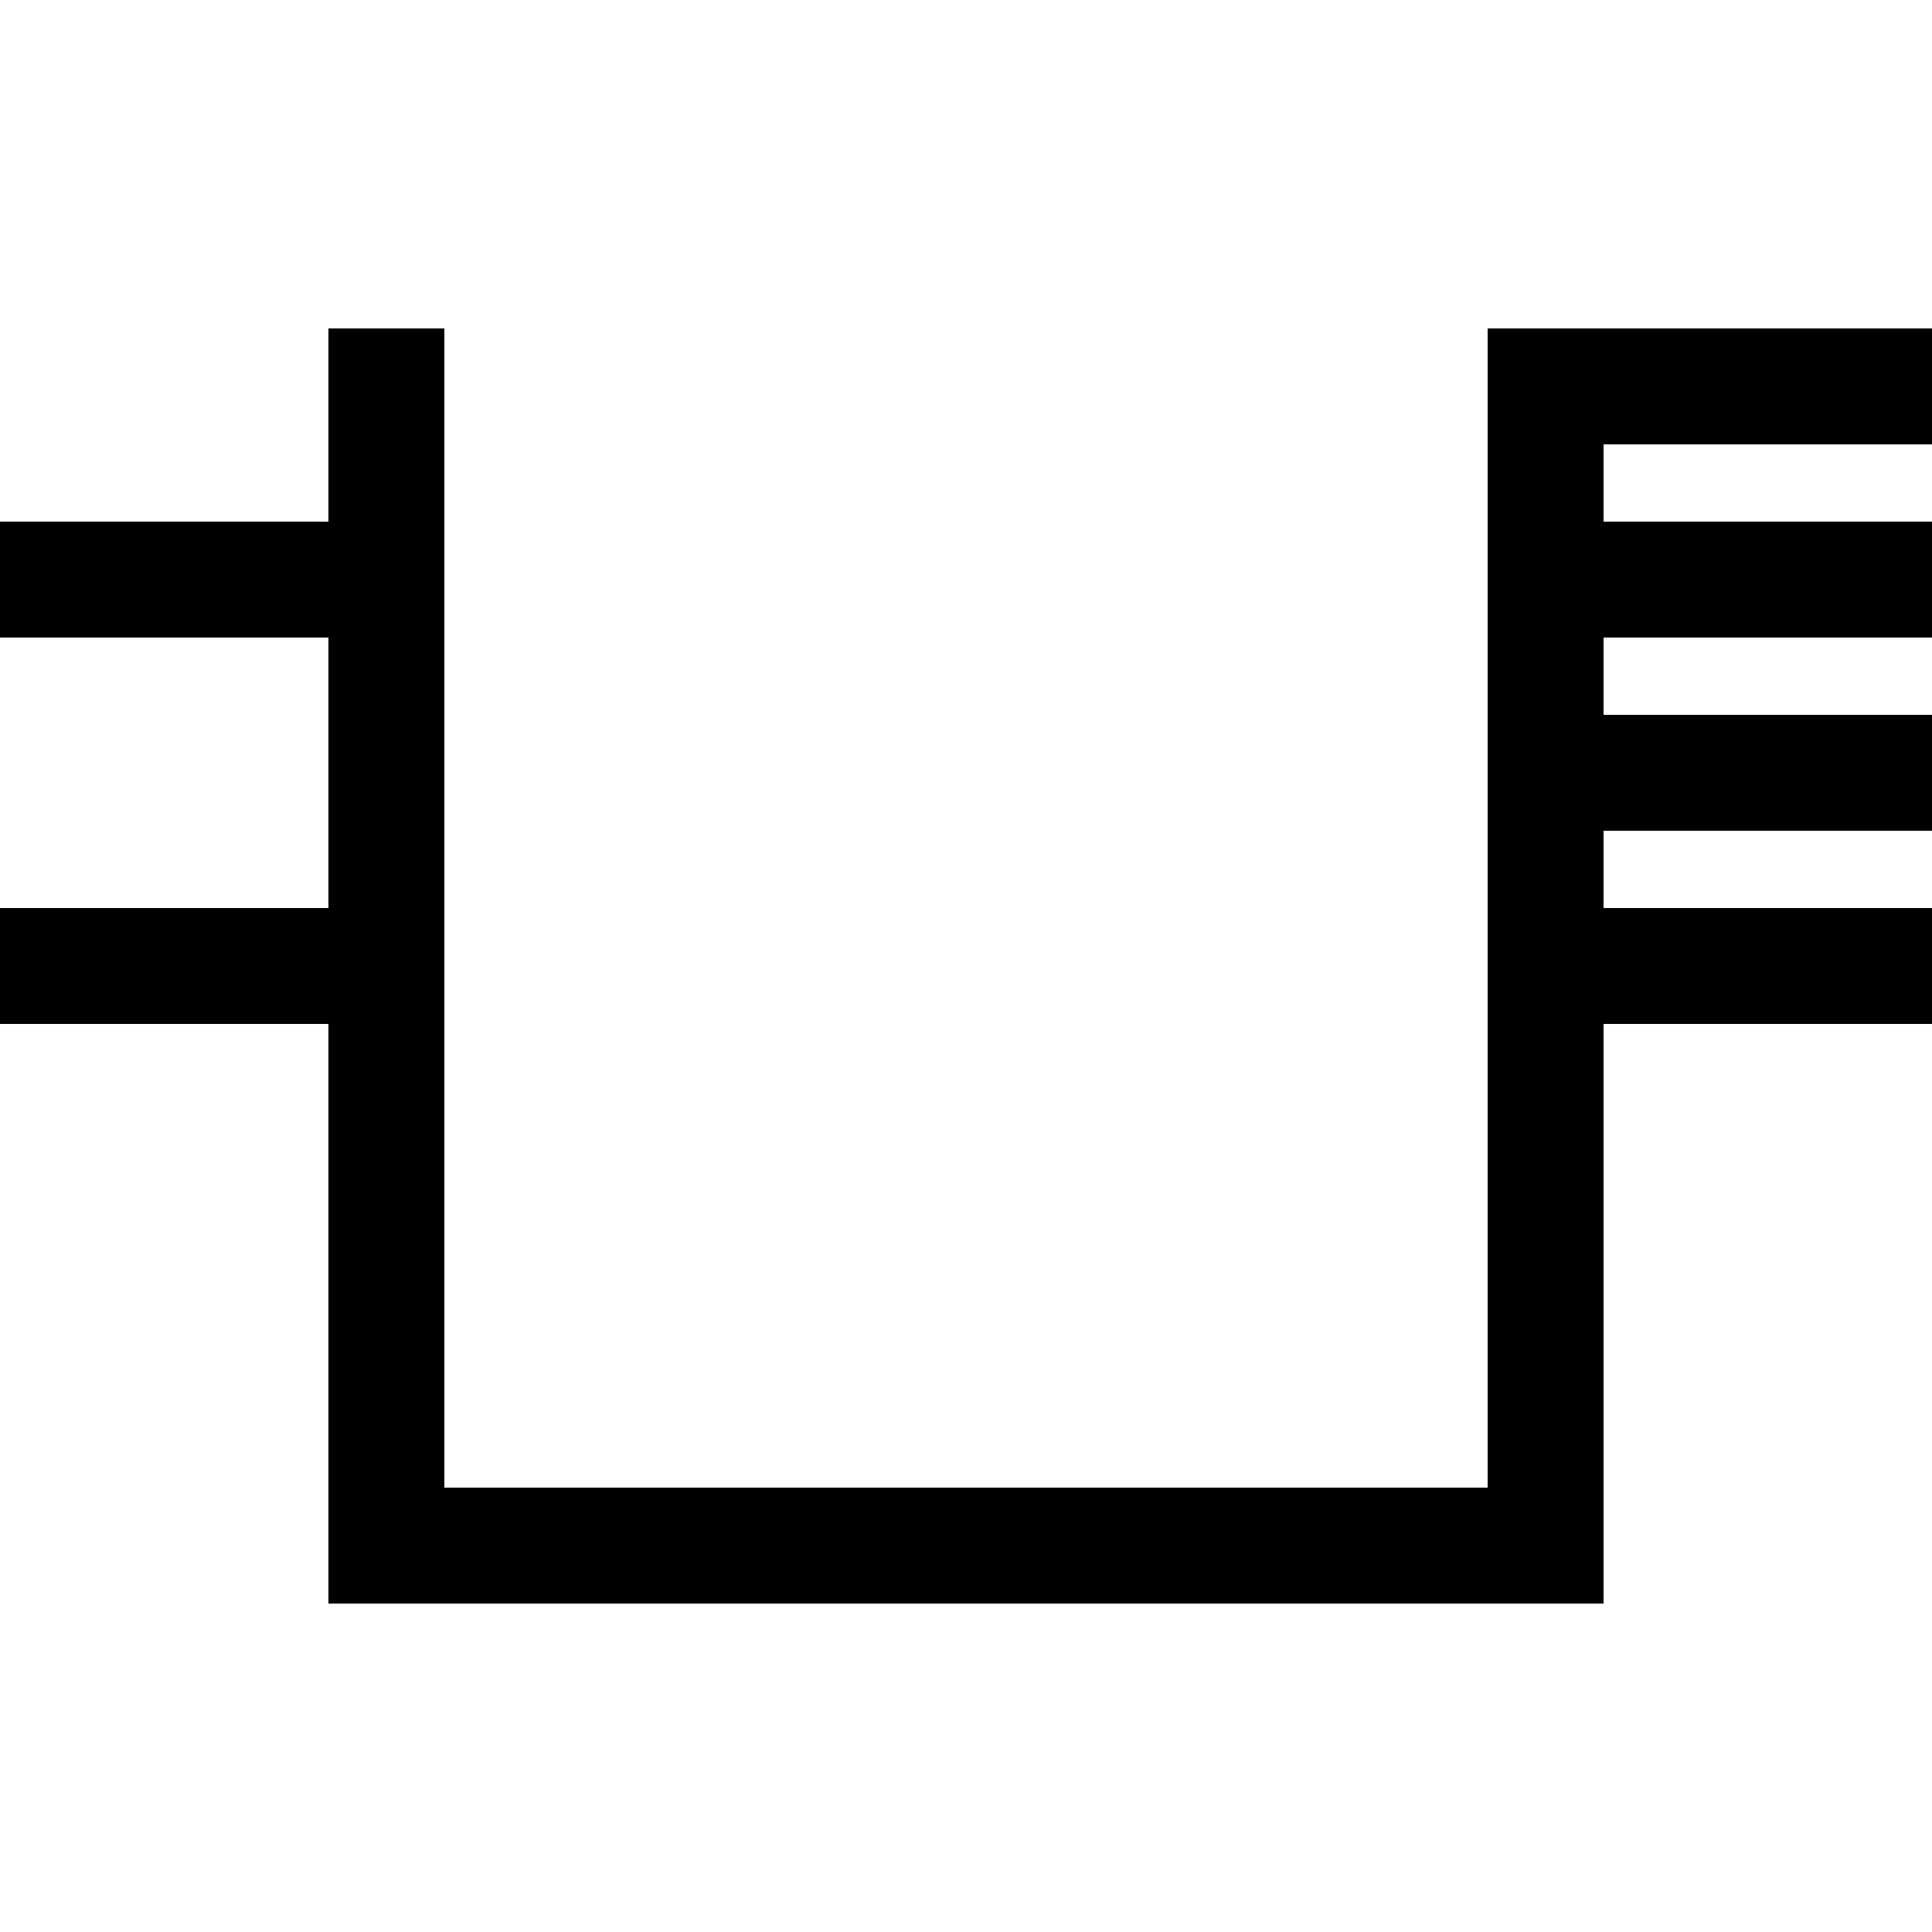
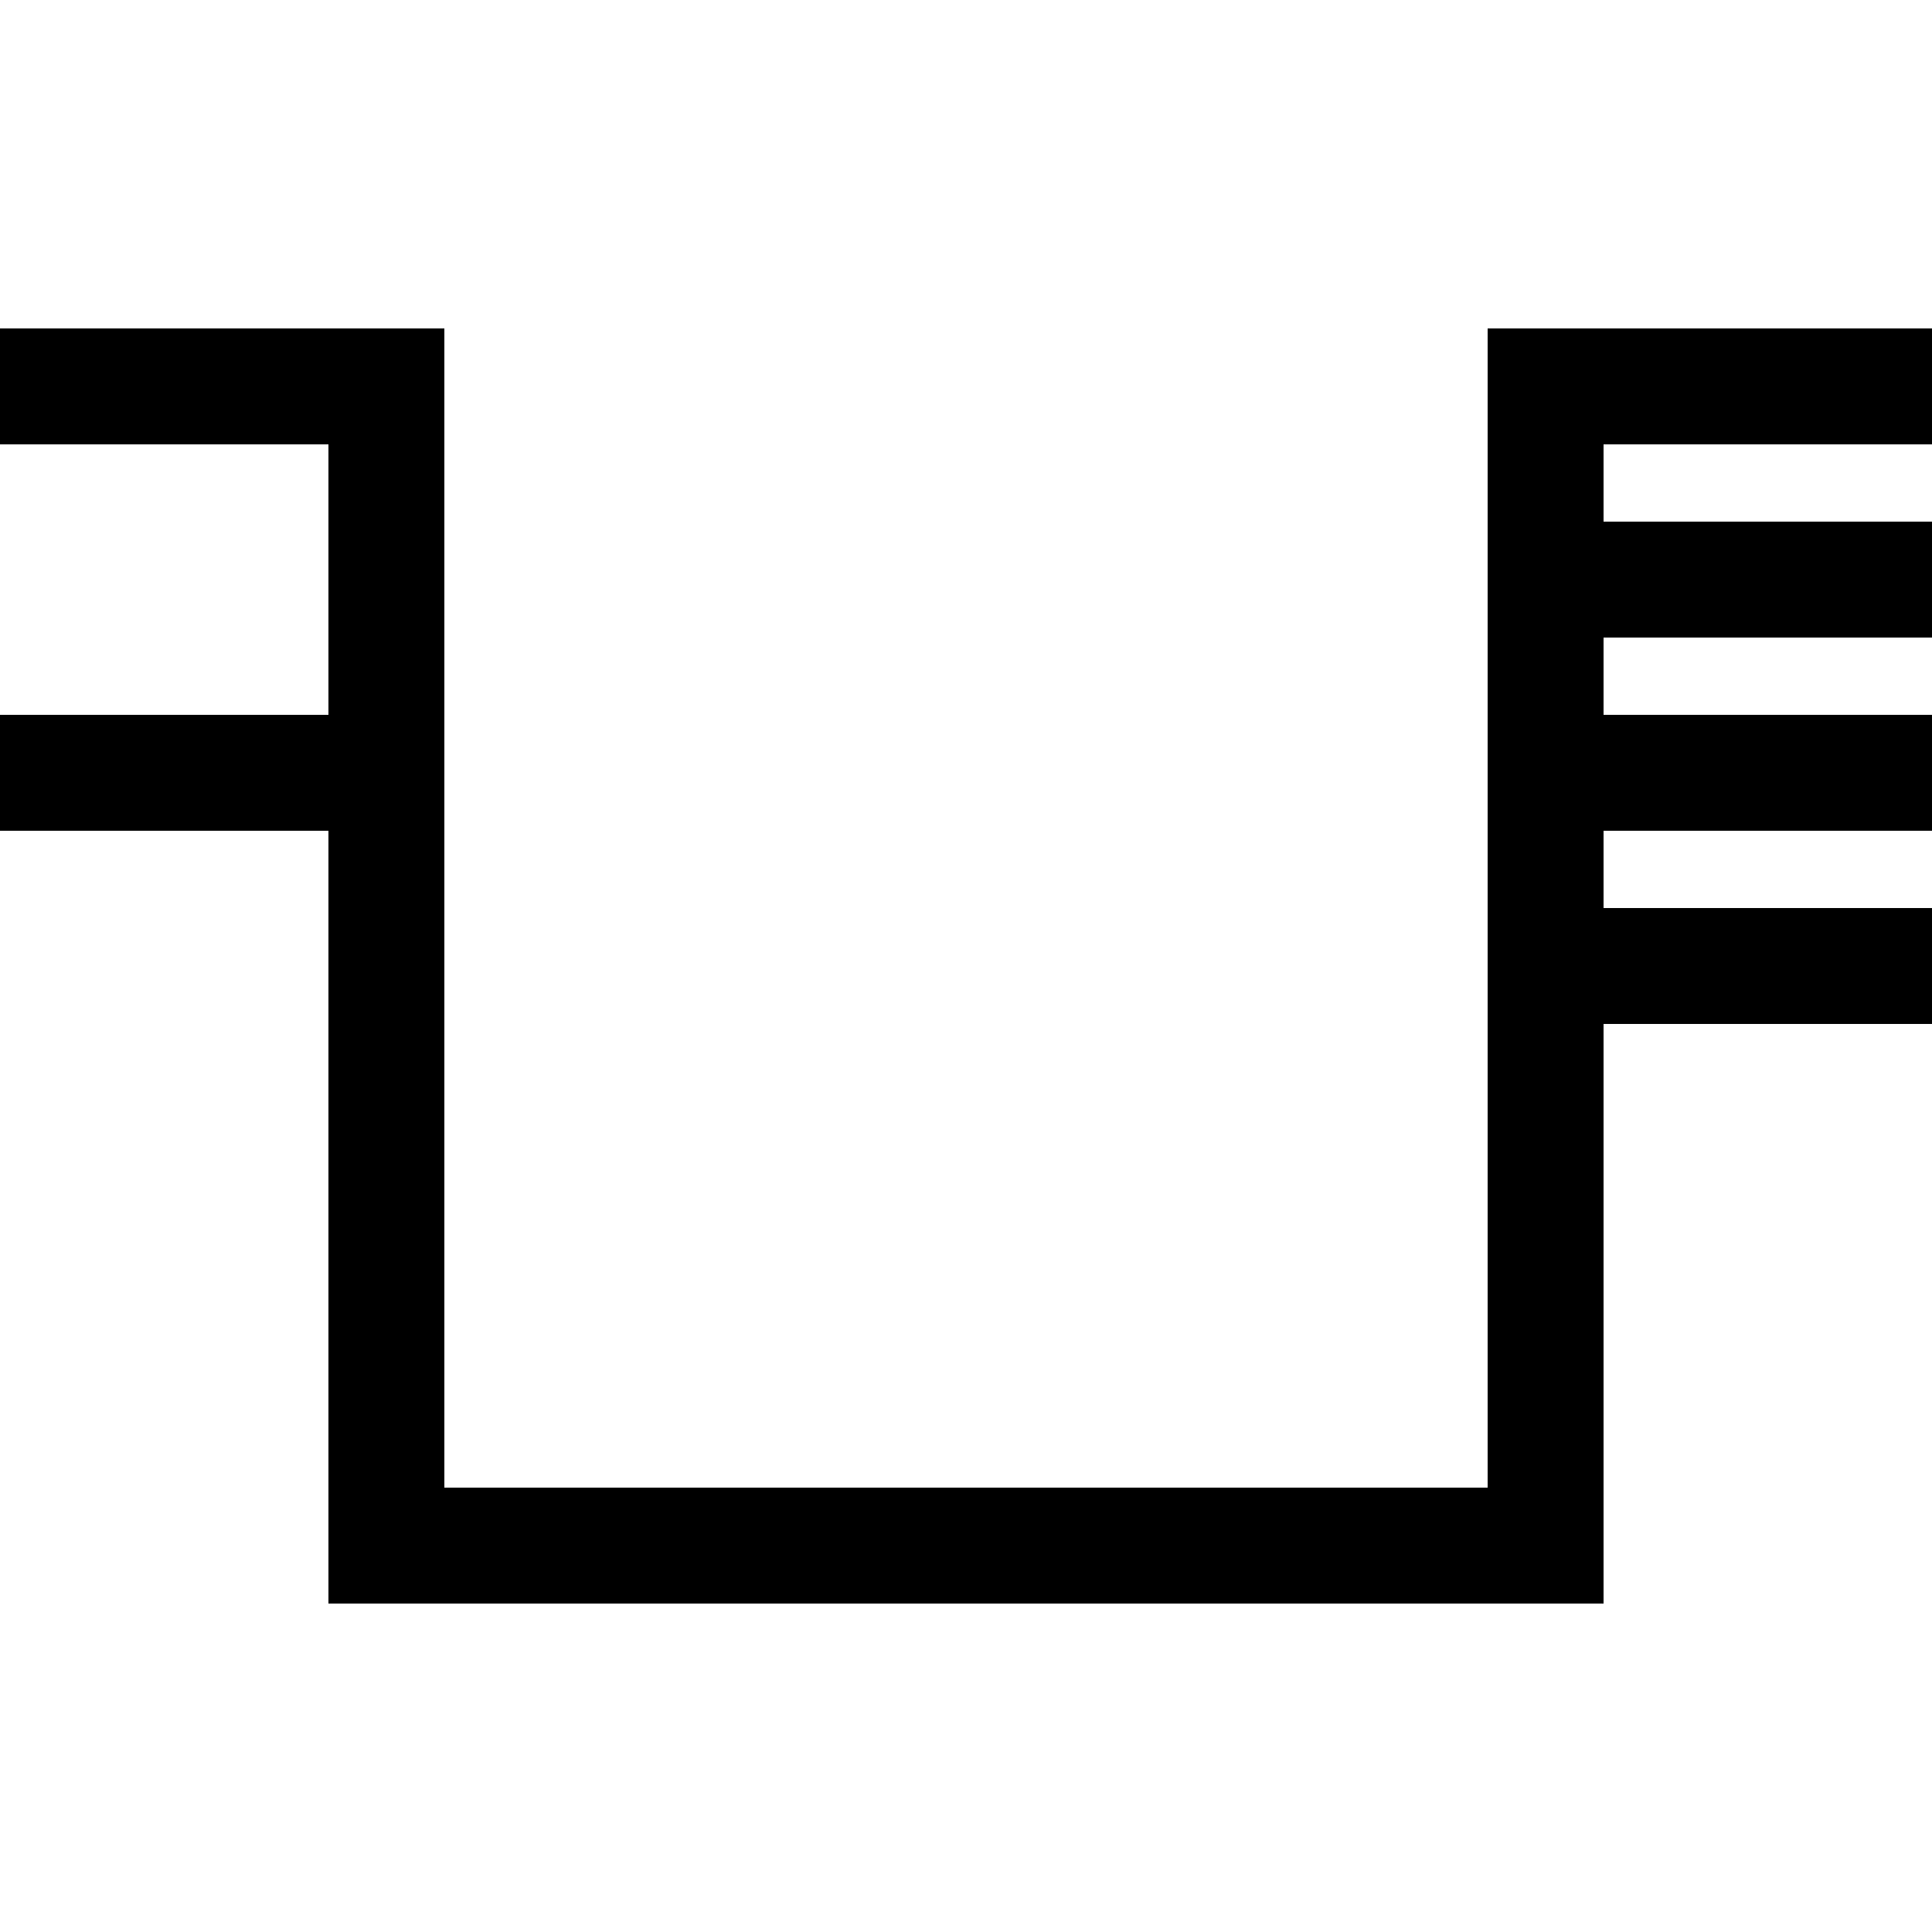
<svg xmlns="http://www.w3.org/2000/svg" viewBox="0 0 1000 1000">
  <g transform="rotate(180 500 500)">
    <rect width="1000" height="1000" fill="#fff" />
    <line x1="200" y1="200" x2="800" y2="200" stroke="#000" stroke-width="60" stroke-linecap="square" />
    <line x1="200" y1="200" x2="200" y2="800" stroke="#000" stroke-width="60" stroke-linecap="square" />
    <line x1="800" y1="200" x2="800" y2="800" stroke="#000" stroke-width="60" stroke-linecap="square" />
    <line x1="200" y1="800" x2="0" y2="800" stroke="#000" stroke-width="60" stroke-linecap="square" />
+     <line x1="800" y1="800" x2="1000" y2="800" stroke="#000" stroke-width="60" stroke-linecap="square" />
    <line x1="200" y1="700" x2="0" y2="700" stroke="#000" stroke-width="60" stroke-linecap="square" />
-     <line x1="800" y1="700" x2="1000" y2="700" stroke="#000" stroke-width="60" stroke-linecap="square" />
    <line x1="200" y1="600" x2="0" y2="600" stroke="#000" stroke-width="60" stroke-linecap="square" />
+     <line x1="800" y1="600" x2="1000" y2="600" stroke="#000" stroke-width="60" stroke-linecap="square" />
    <line x1="200" y1="500" x2="0" y2="500" stroke="#000" stroke-width="60" stroke-linecap="square" />
-     <line x1="800" y1="500" x2="1000" y2="500" stroke="#000" stroke-width="60" stroke-linecap="square" />
  </g>
</svg>
